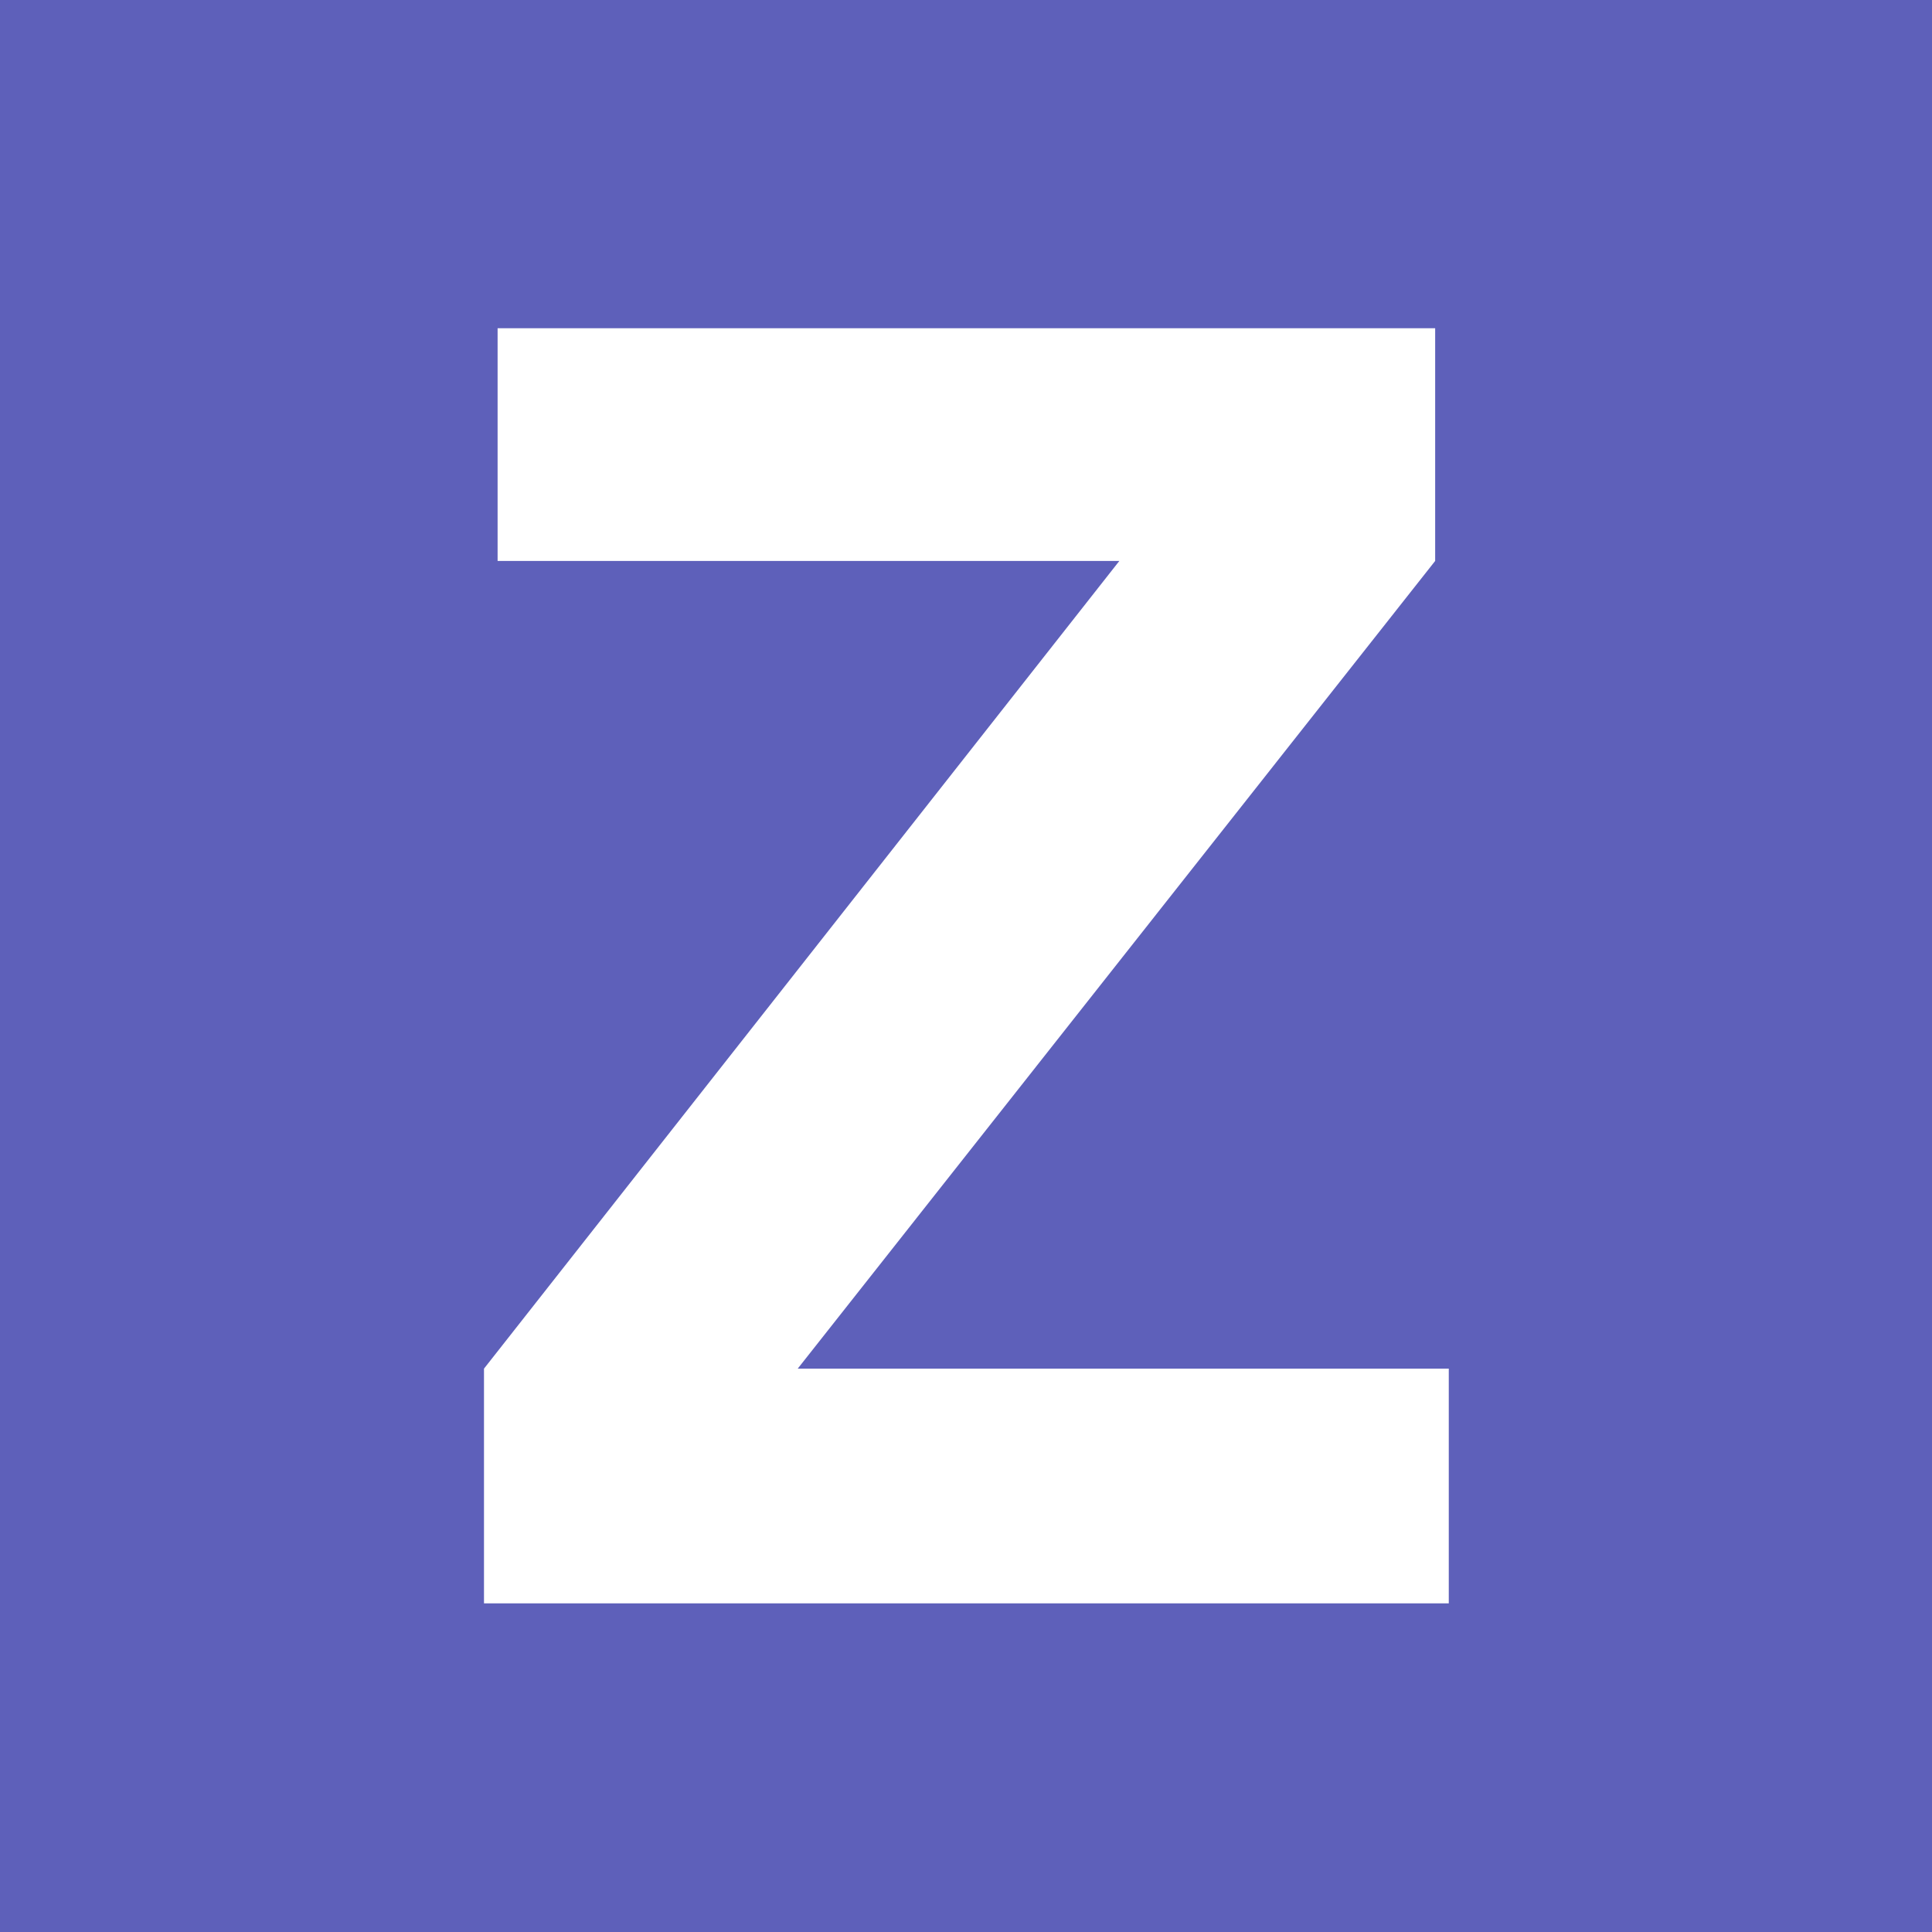
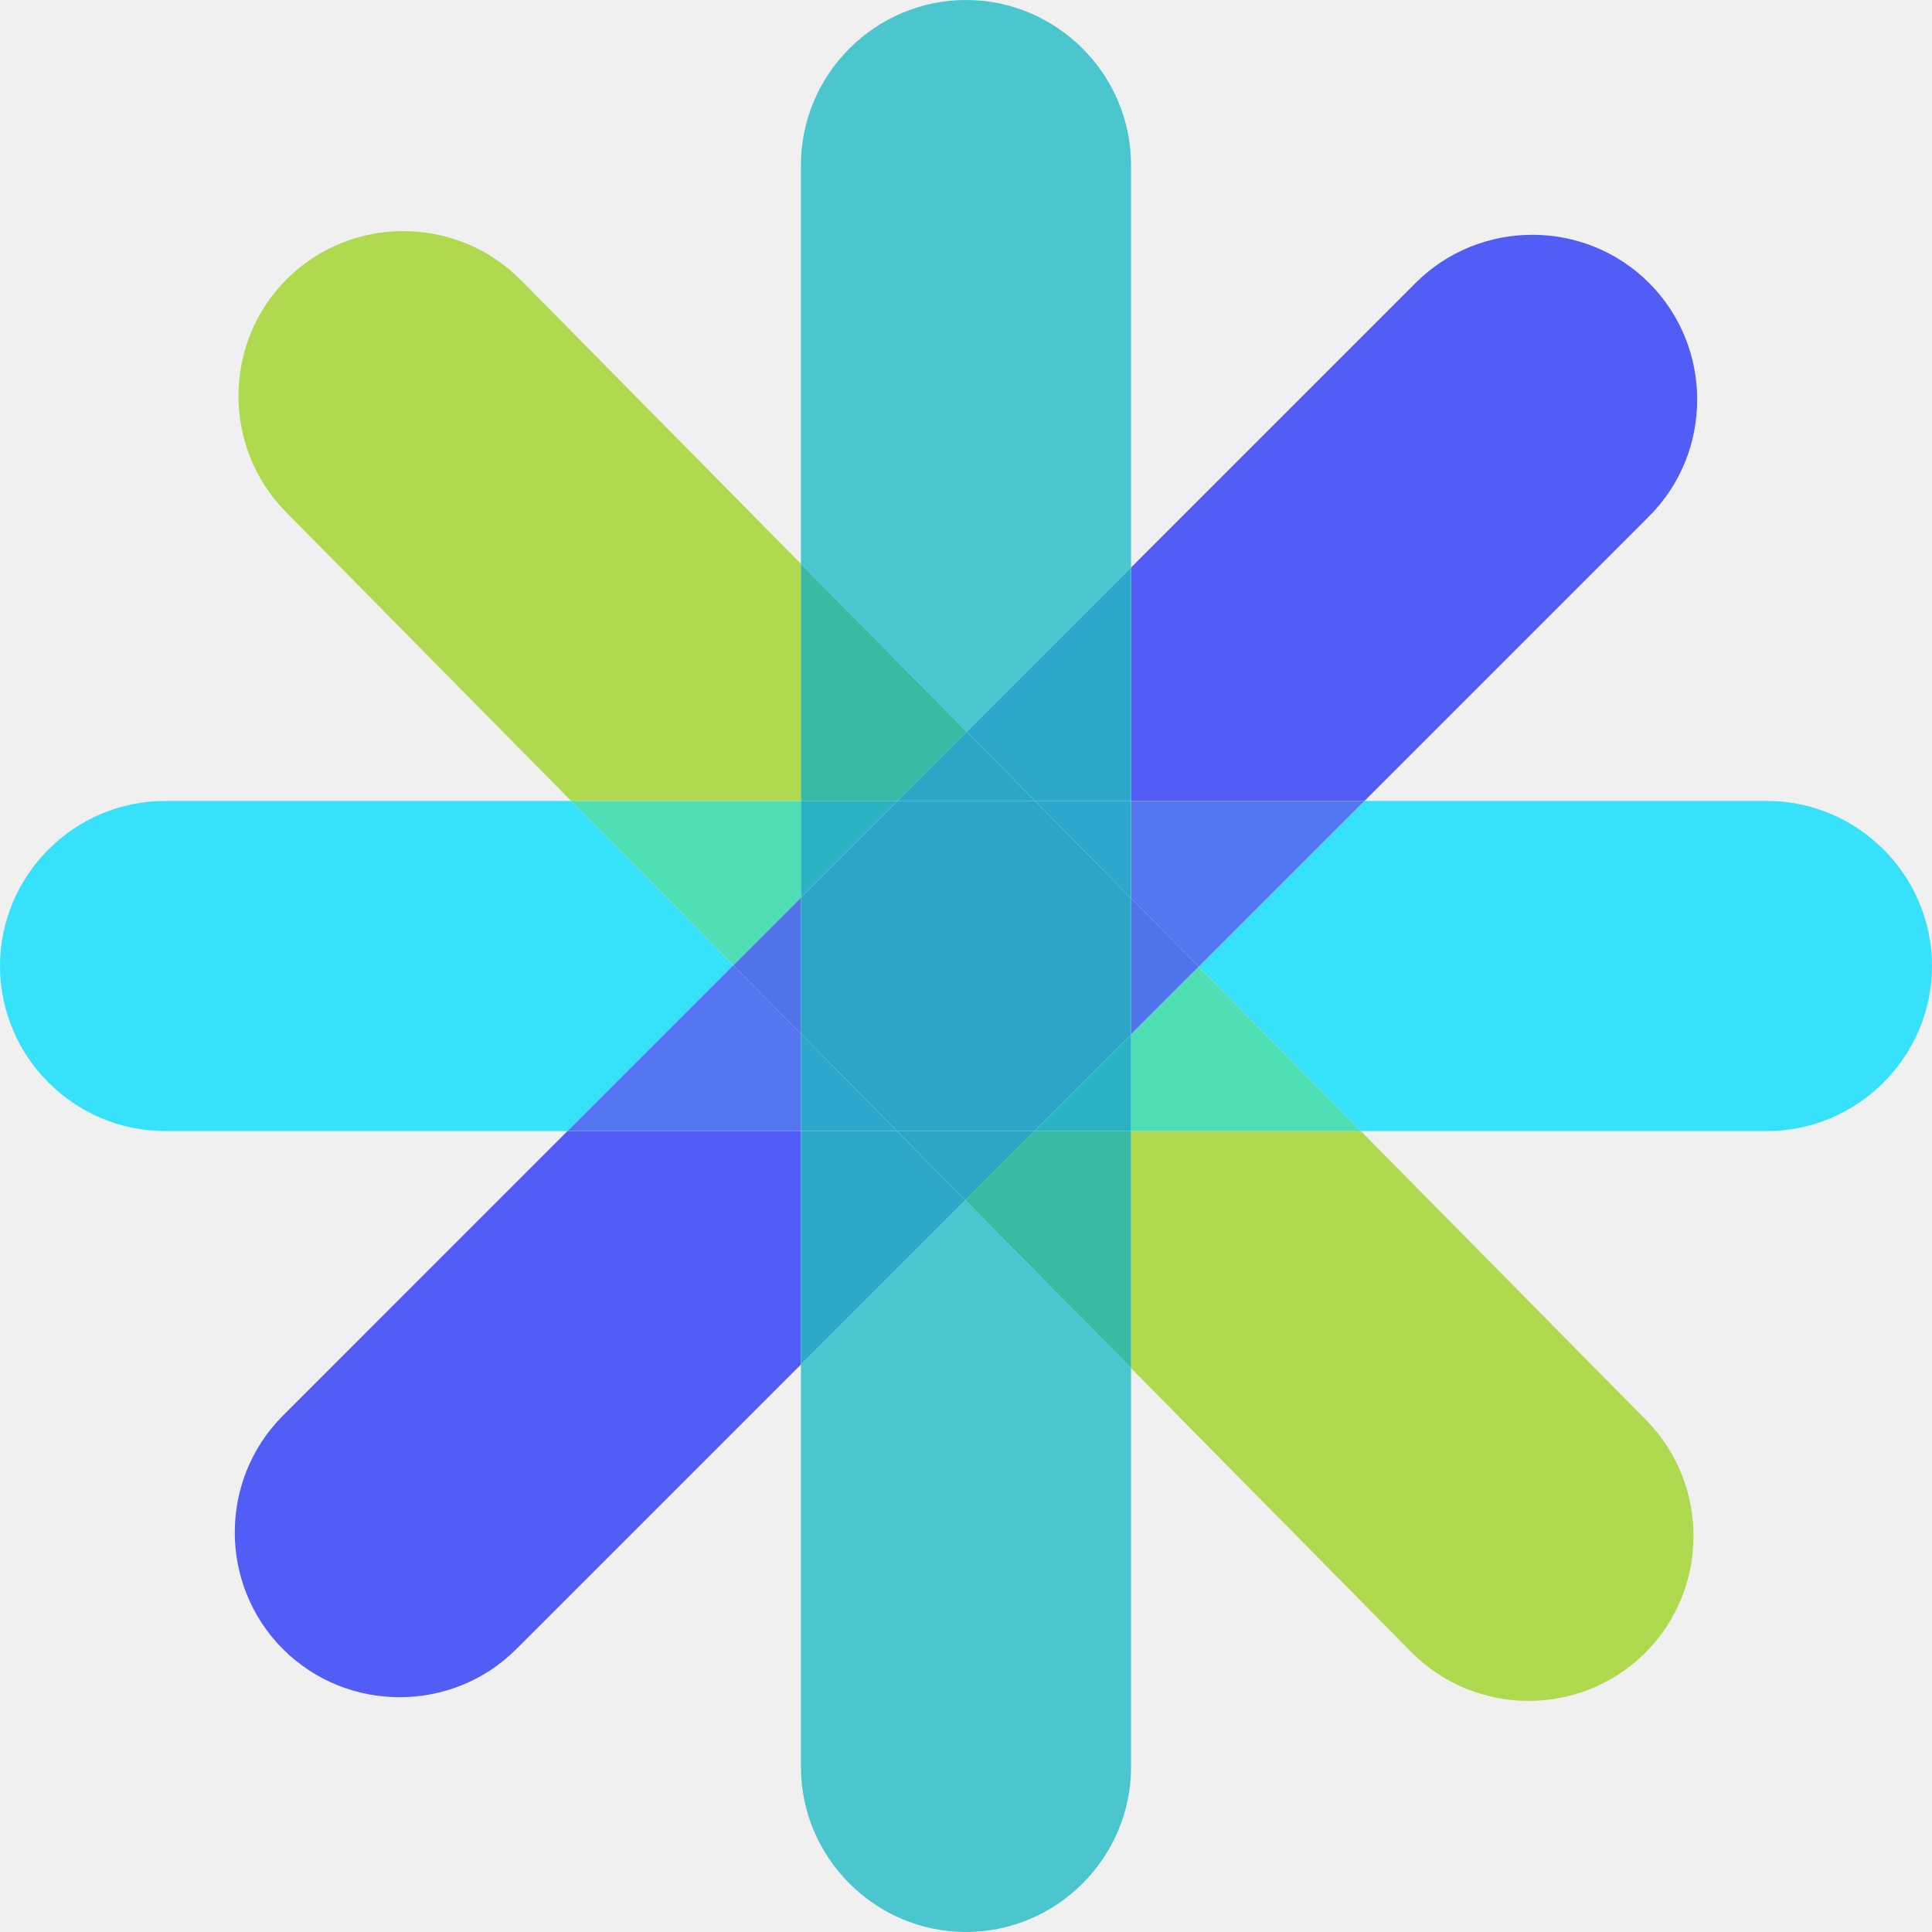
<svg xmlns="http://www.w3.org/2000/svg" width="256px" height="256px" viewBox="0 0 256 256" version="1.1" preserveAspectRatio="xMidYMid">
  <g>
-     <g>
-       <polyline fill="#5E60BA" points="0 0 0 256 256 256 256 0 0 0" />
-       <polyline fill="#FFFFFF" points="191.971 212.451 64.131 212.451 64.131 181.353 148.32 74.327 65.935 74.327 65.935 43.491 190.167 43.491 190.167 74.327 105.702 181.353 191.971 181.353 191.971 212.451" />
-     </g>
+     <path d="M149.87,181.29 L186.99,218.895 C195.439,227.456 209.358,227.546 217.918,219.096 C226.479,210.646 226.57,196.728 218.12,188.167 L180.318,149.87 L149.87,149.87 L149.87,181.29 Z" fill="#AFD94F" />
+     <path d="M106.129,74.711 L69.009,37.105 C60.558,28.543 46.642,28.453 38.081,36.904 C29.52,45.354 29.429,59.271 37.88,67.832 L75.681,106.129 L106.13,106.129 L106.13,74.711 L106.129,74.711 Z" fill="#AFD94F" />
+     <path d="M75.682,106.129 L21.871,106.129 C9.843,106.129 0,115.97 0,128 C0,140.03 9.843,149.871 21.871,149.871 L75.2,149.871 L97.171,127.901 L75.683,106.13 L75.682,106.129 Z" fill="#38E1FA" />
+     <path d="M234.13,106.129 L180.799,106.129 L158.829,128.099 L180.318,149.87 L234.13,149.87 C246.158,149.87 256,140.028 256,127.998 C256,115.97 246.158,106.128 234.13,106.128 L234.13,106.129 Z" fill="#38E1FA" />
+     <path d="M75.198,149.87 L37.489,187.58 C28.983,196.086 28.983,210.005 37.489,218.51 C45.994,227.016 59.913,227.016 68.419,218.51 L106.129,180.801 L106.129,149.872 L75.198,149.872 L75.198,149.87 Z" fill="#515DF4" />
+     <path d="M180.798,106.13 L218.508,68.42 C227.014,59.914 227.014,45.996 218.508,37.491 C210.002,28.984 196.085,28.984 187.579,37.491 L149.87,75.199 L149.87,106.128 L180.798,106.128 L180.798,106.13 Z" fill="#515DF4" />
+     <path d="M149.87,75.2 L149.87,21.871 C149.87,9.843 140.029,0 127.999,0 C115.97,0 106.129,9.843 106.129,21.871 L106.129,74.711 L128.1,96.97 L149.87,75.2 Z" fill="#4BC6CF" />
+     <path d="M106.129,180.8 L106.129,234.129 C106.129,246.158 115.97,256 127.999,256 C140.029,256 149.87,246.158 149.87,234.129 L149.87,181.29 L127.898,159.03 L106.129,180.8 Z" fill="#4BC6CF" />
+     <polygon fill="#50DEB4" points="106.13 118.941 106.13 106.13 75.682 106.13 97.171 127.9" />
+     <polygon fill="#50DEB4" points="149.871 137.058 149.871 149.87 180.318 149.87 158.829 128.099" />
+     <polygon fill="#5575F1" points="149.871 119.025 158.829 128.1 180.799 106.13 149.871 106.13" />
+     <polygon fill="#5575F1" points="106.13 136.977 97.17 127.899 75.199 149.871 106.13 149.871" />
+     <polygon fill="#5073E8" points="149.87 137.058 158.828 128.099 149.87 119.024" />
+     <polygon fill="#5073E8" points="97.17 127.899 106.129 136.977 106.129 118.941" />
+     <polygon fill="#38BAA5" points="137.058 149.87 127.899 159.03 149.871 181.29 149.871 149.87" />
+     <polygon fill="#38BAA5" points="118.94 106.129 128.1 96.969 106.129 74.711 106.129 106.129" />
+     <polygon fill="#2AB2C2" points="149.871 149.871 149.871 137.058 137.058 149.871" />
+     <polygon fill="#2AB2C2" points="106.129 106.13 106.129 118.941 118.94 106.13" />
+     <polygon fill="#2EA7CD" points="137.142 106.13 149.87 106.13 149.87 75.2 128.1 96.97" />
+     <polygon fill="#2EA7CD" points="118.856 149.87 106.129 149.87 106.129 180.8 127.898 159.03" />
+     <polygon fill="#2DA5C5" points="127.898 159.03 137.058 149.87 118.858 149.87" />
+     <polygon fill="#2DA5C5" points="128.1 96.97 118.941 106.129 137.142 106.129" />
+     <polygon fill="#2CA7CD" points="149.87 106.13 137.142 106.13 149.87 119.025" />
+     <polygon fill="#2CA7CD" points="106.129 149.871 118.856 149.871 106.129 136.977" />
+     <polygon fill="#2CA5C8" points="137.141 106.13 118.94 106.13 106.129 118.941 106.129 136.977 118.856 149.871 137.058 149.871 149.87 137.058 149.87 119.025" />
  </g>
</svg>
